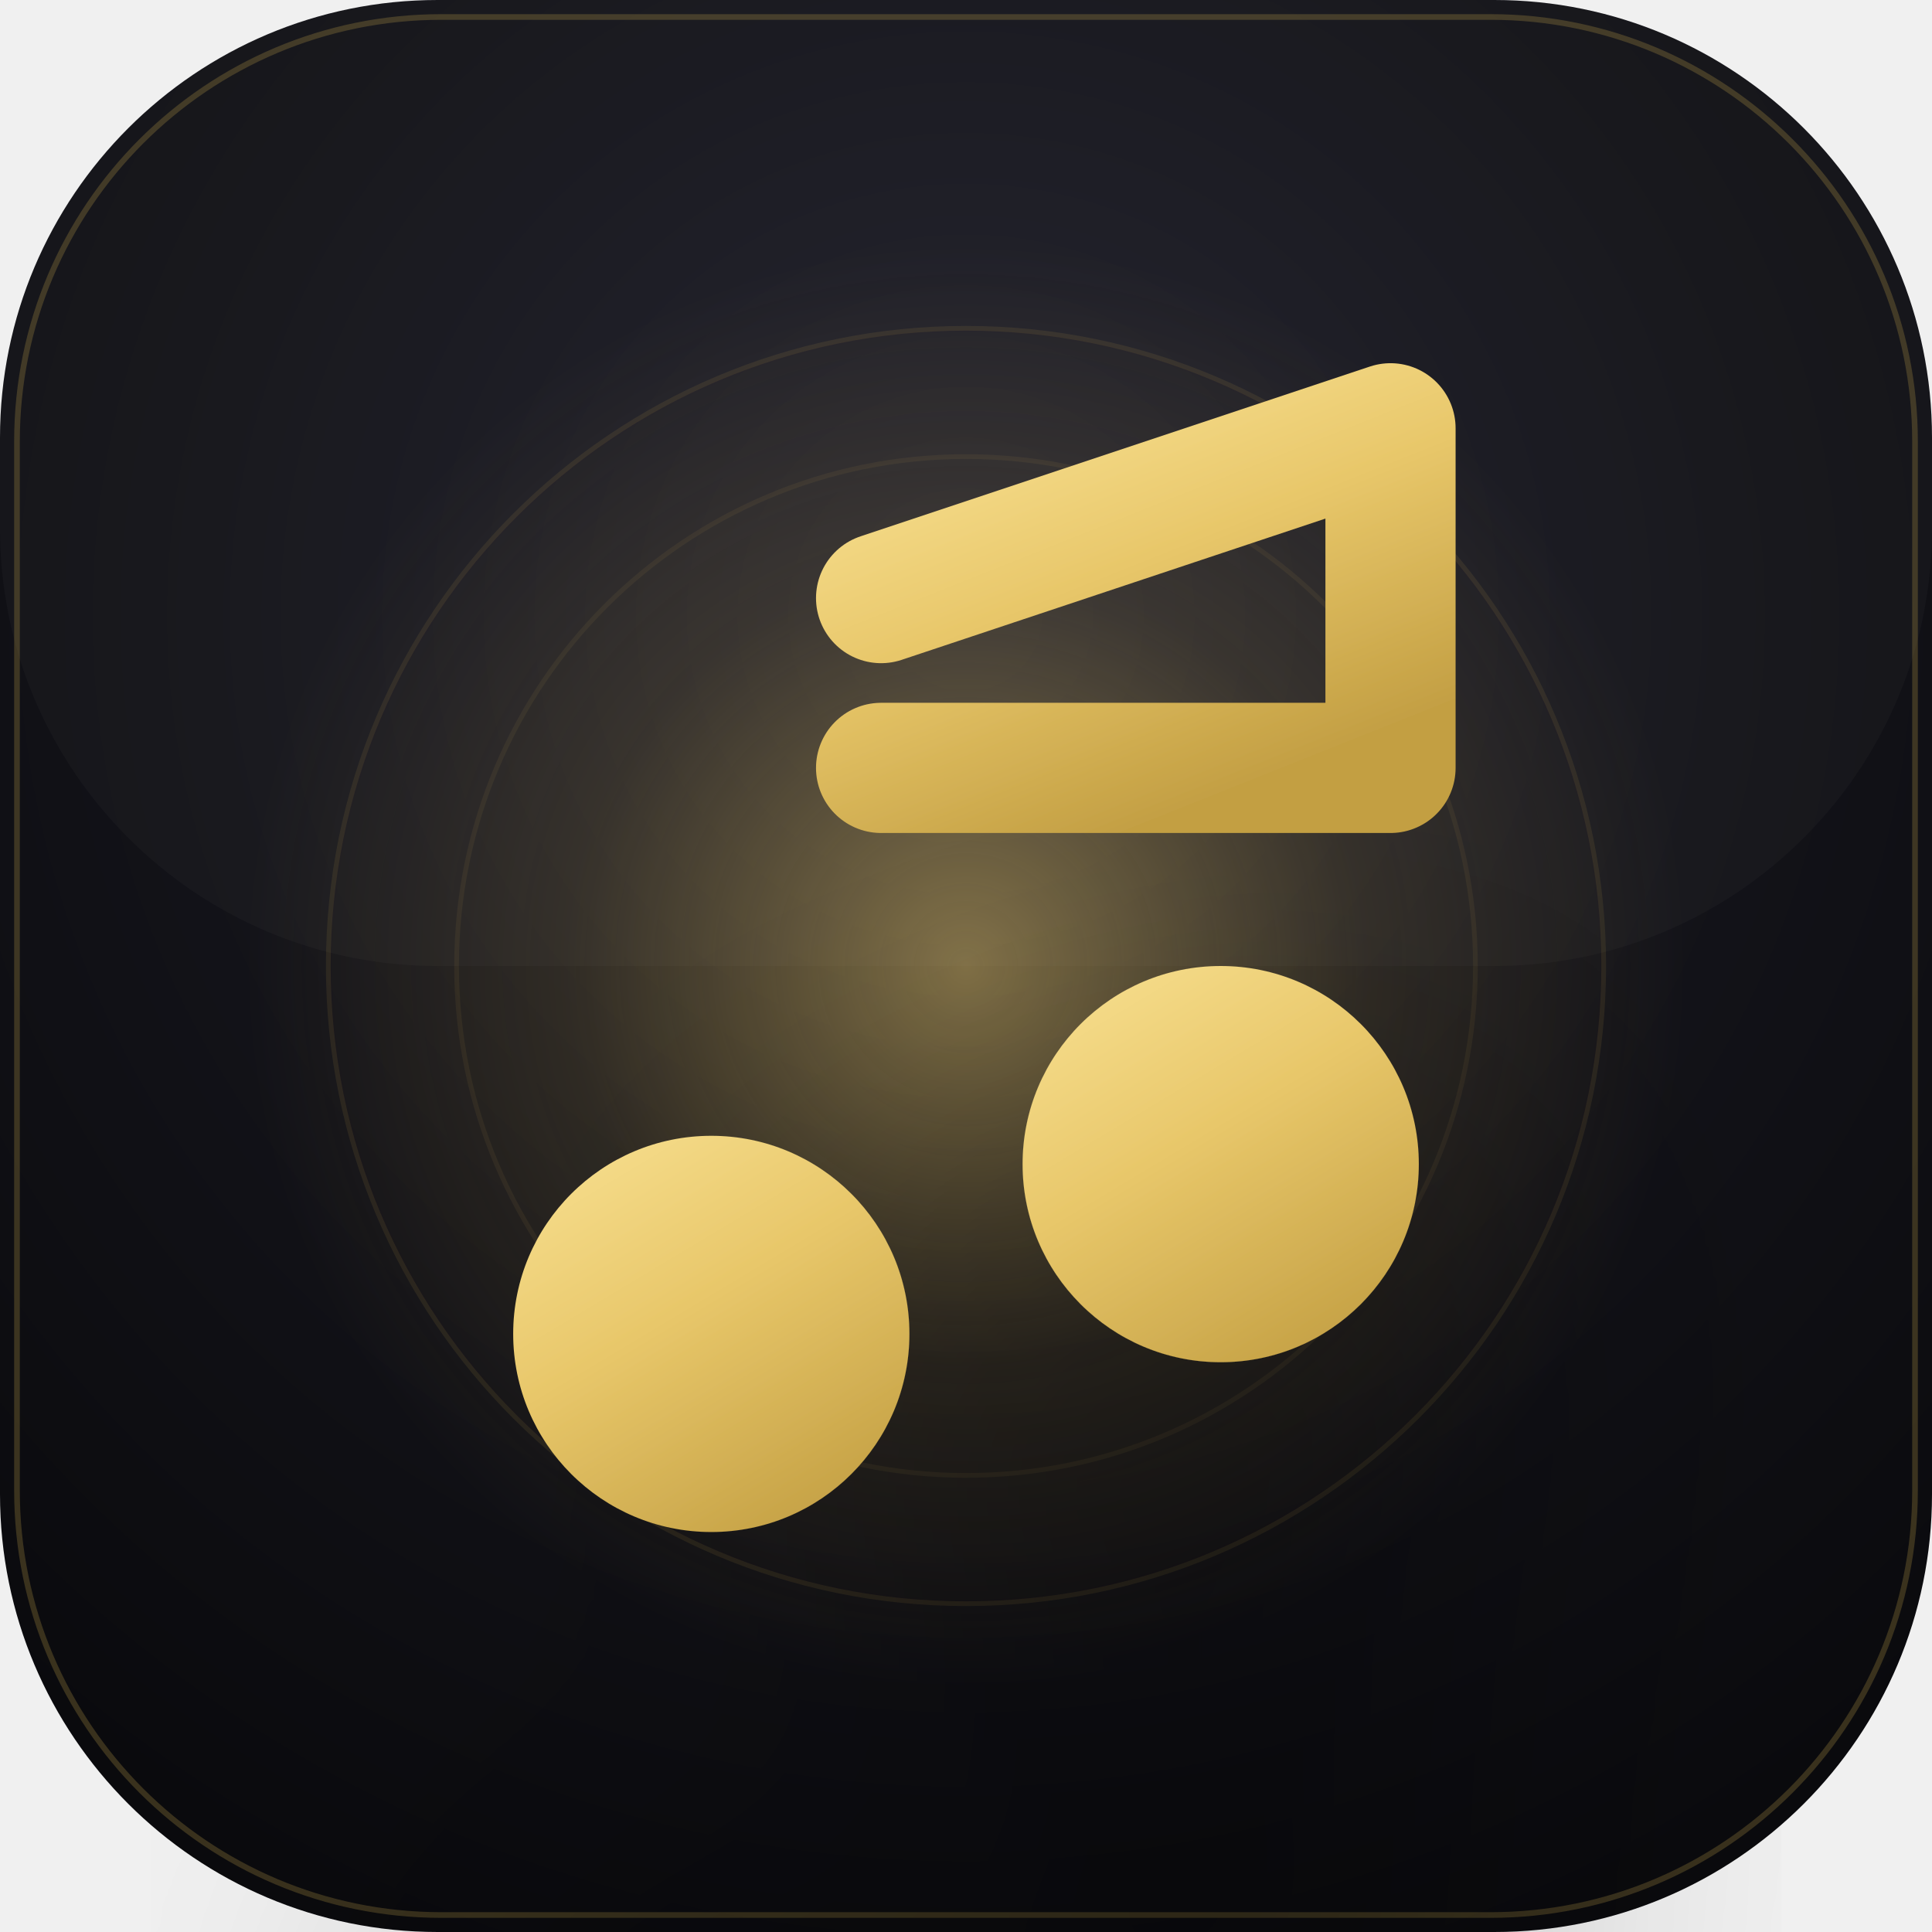
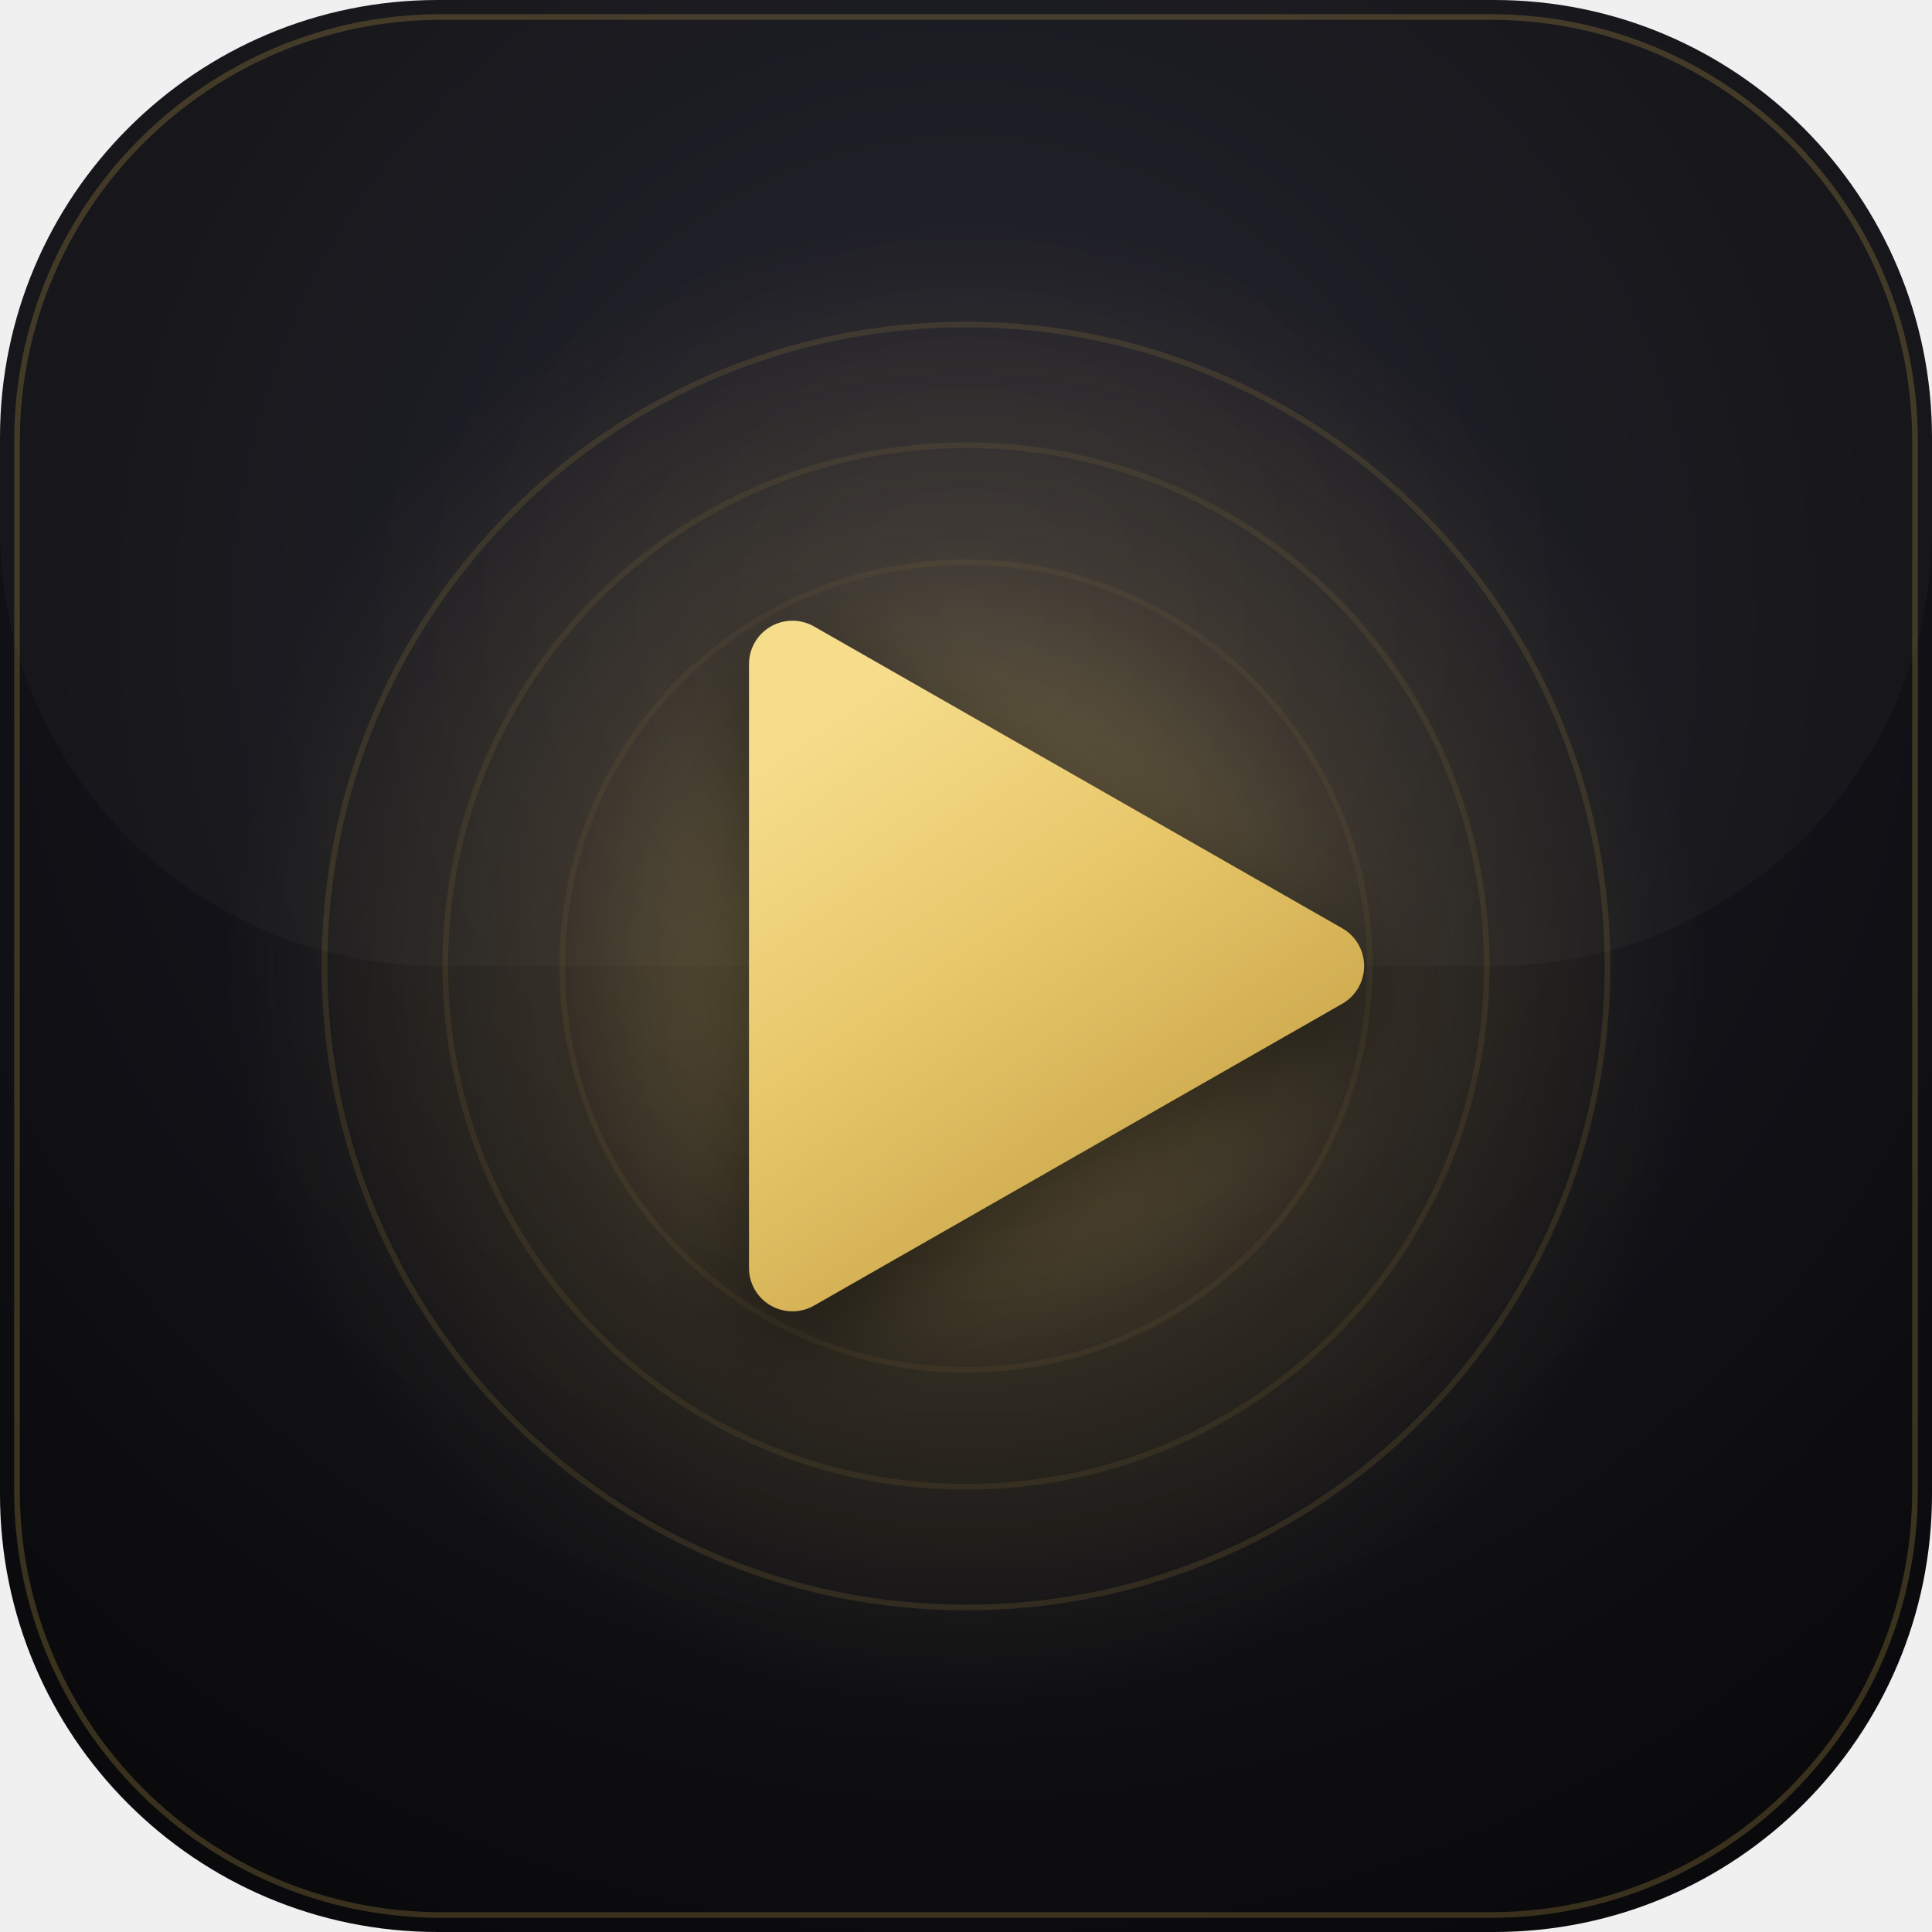
<svg xmlns="http://www.w3.org/2000/svg" width="1024" height="1024" viewBox="0 0 1024 1024">
  <defs>
    <radialGradient id="bg" cx="50%" cy="32%" r="85%">
      <stop offset="0%" stop-color="#22222d" />
      <stop offset="46%" stop-color="#131319" />
      <stop offset="100%" stop-color="#070709" />
    </radialGradient>
    <linearGradient id="gold" x1="20%" y1="0%" x2="80%" y2="100%">
      <stop offset="0%" stop-color="#f6dd8c" />
      <stop offset="42%" stop-color="#e8c76a" />
      <stop offset="100%" stop-color="#c39f43" />
    </linearGradient>
-     <radialGradient id="glow" cx="50%" cy="50%" r="50%">
-       <stop offset="0%" stop-color="#e8c76a" stop-opacity="0.5" />
-       <stop offset="55%" stop-color="#c9a84c" stop-opacity="0.14" />
+     <radialGradient id="aura" cx="50%" cy="50%" r="50%">
+       <stop offset="0%" stop-color="#e8c76a" stop-opacity="0.55" />
+       <stop offset="55%" stop-color="#c9a84c" stop-opacity="0.16" />
      <stop offset="100%" stop-color="#c9a84c" stop-opacity="0" />
    </radialGradient>
    <filter id="drop" x="-40%" y="-40%" width="180%" height="180%">
-       <feDropShadow dx="0" dy="14" stdDeviation="22" flood-color="#000000" flood-opacity="0.5" />
+       <feDropShadow dx="0" dy="14" stdDeviation="24" flood-color="#000000" flood-opacity="0.5" />
    </filter>
  </defs>
  <rect x="0" y="0" width="1024" height="1024" rx="232" ry="232" fill="url(#bg)" />
  <rect x="0" y="0" width="1024" height="512" rx="232" ry="232" fill="#ffffff" opacity="0.025" />
  <rect x="9" y="9" width="1006" height="1006" rx="225" ry="225" fill="none" stroke="#c9a84c" stroke-opacity="0.25" stroke-width="3" />
-   <circle cx="512" cy="512" r="380" fill="url(#glow)" />
-   <circle cx="512" cy="512" r="338" fill="none" stroke="#c9a84c" stroke-opacity="0.11" stroke-width="2.5" />
-   <circle cx="512" cy="512" r="270" fill="none" stroke="#c9a84c" stroke-opacity="0.08" stroke-width="2.5" />
-   <g transform="translate(107,167) scale(30)" filter="url(#drop)">
-     <g fill="none" stroke="url(#gold)" stroke-width="2.3" stroke-linecap="round" stroke-linejoin="round">
-       <line x1="12" y1="18" x2="12" y2="5" />
-       <polyline points="12 5 21 2 21 8 12 8" />
-     </g>
-     <circle cx="9" cy="18" r="3.5" fill="url(#gold)" />
-     <circle cx="18" cy="15" r="3.5" fill="url(#gold)" />
+   <circle cx="512" cy="512" r="392" fill="url(#aura)" />
+   <circle cx="512" cy="512" r="340" fill="none" stroke="#c9a84c" stroke-opacity="0.14" stroke-width="3" />
+   <circle cx="512" cy="512" r="276" fill="none" stroke="#c9a84c" stroke-opacity="0.10" stroke-width="3" />
+   <circle cx="512" cy="512" r="214" fill="none" stroke="#c9a84c" stroke-opacity="0.07" stroke-width="3" />
+   <g filter="url(#drop)">
+     <path d="M 420 352 L 700 512 L 420 672 Z" fill="url(#gold)" stroke="url(#gold)" stroke-width="46" stroke-linejoin="round" stroke-linecap="round" />
  </g>
</svg>
